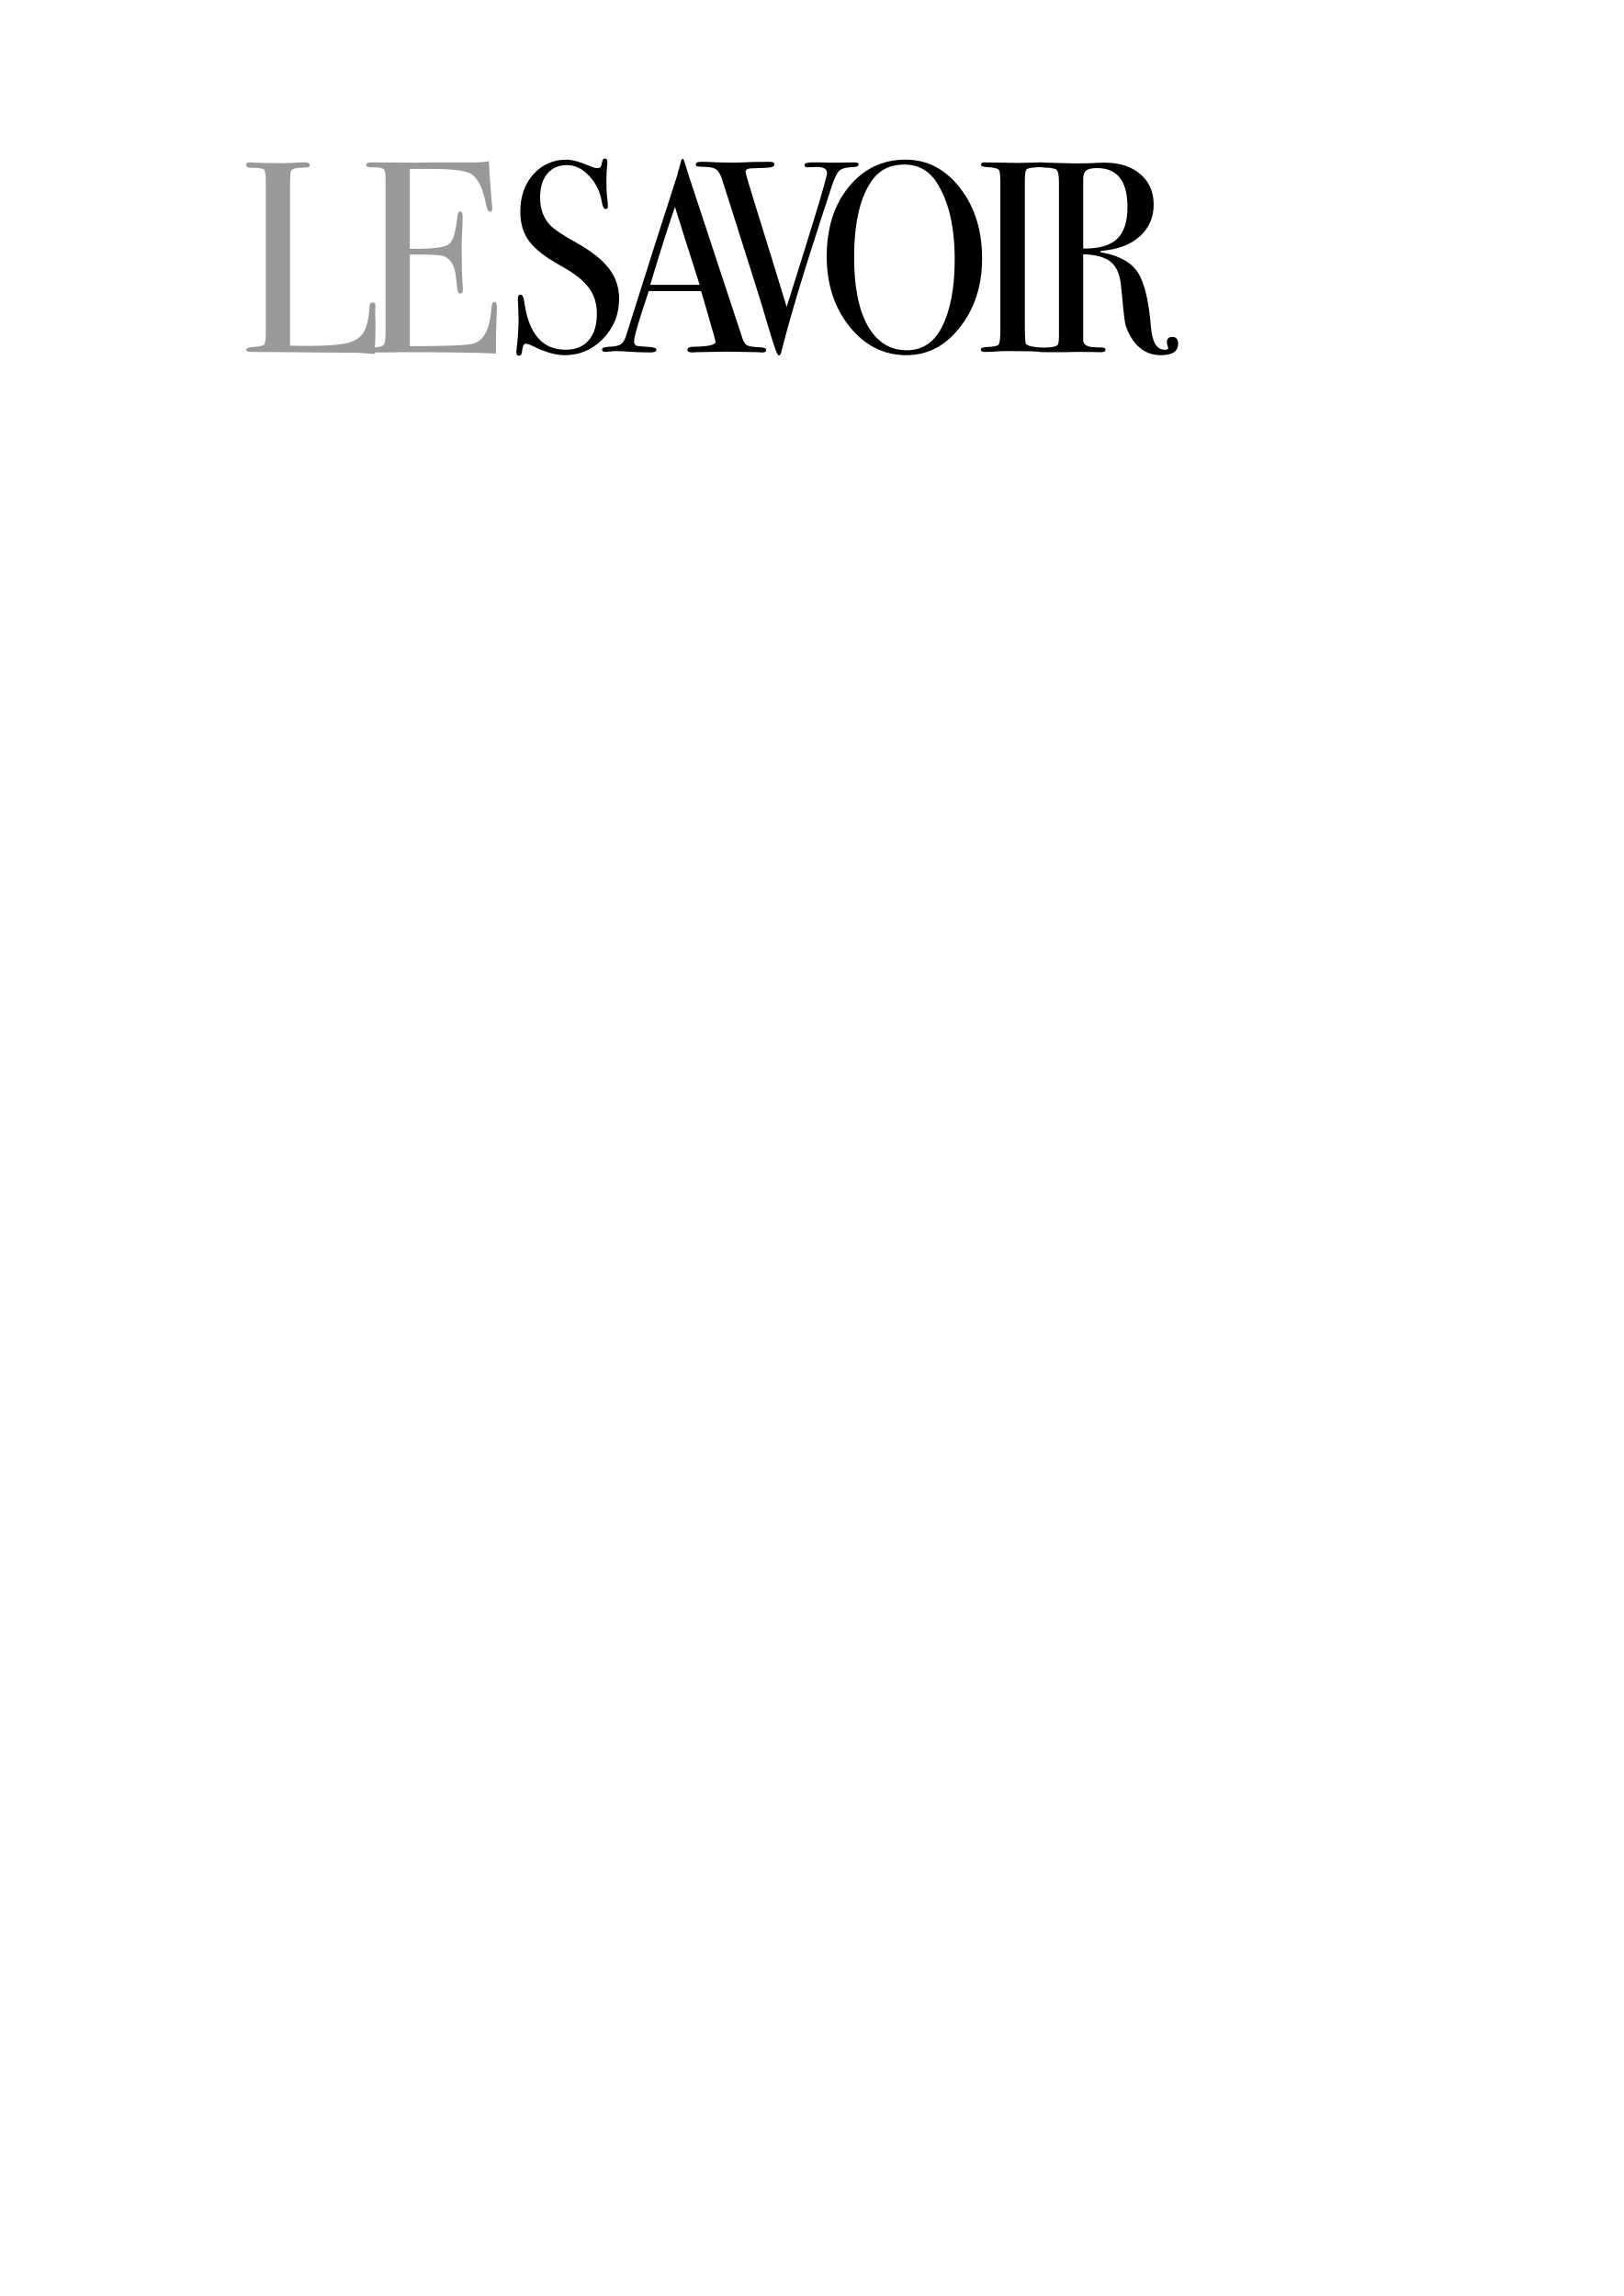
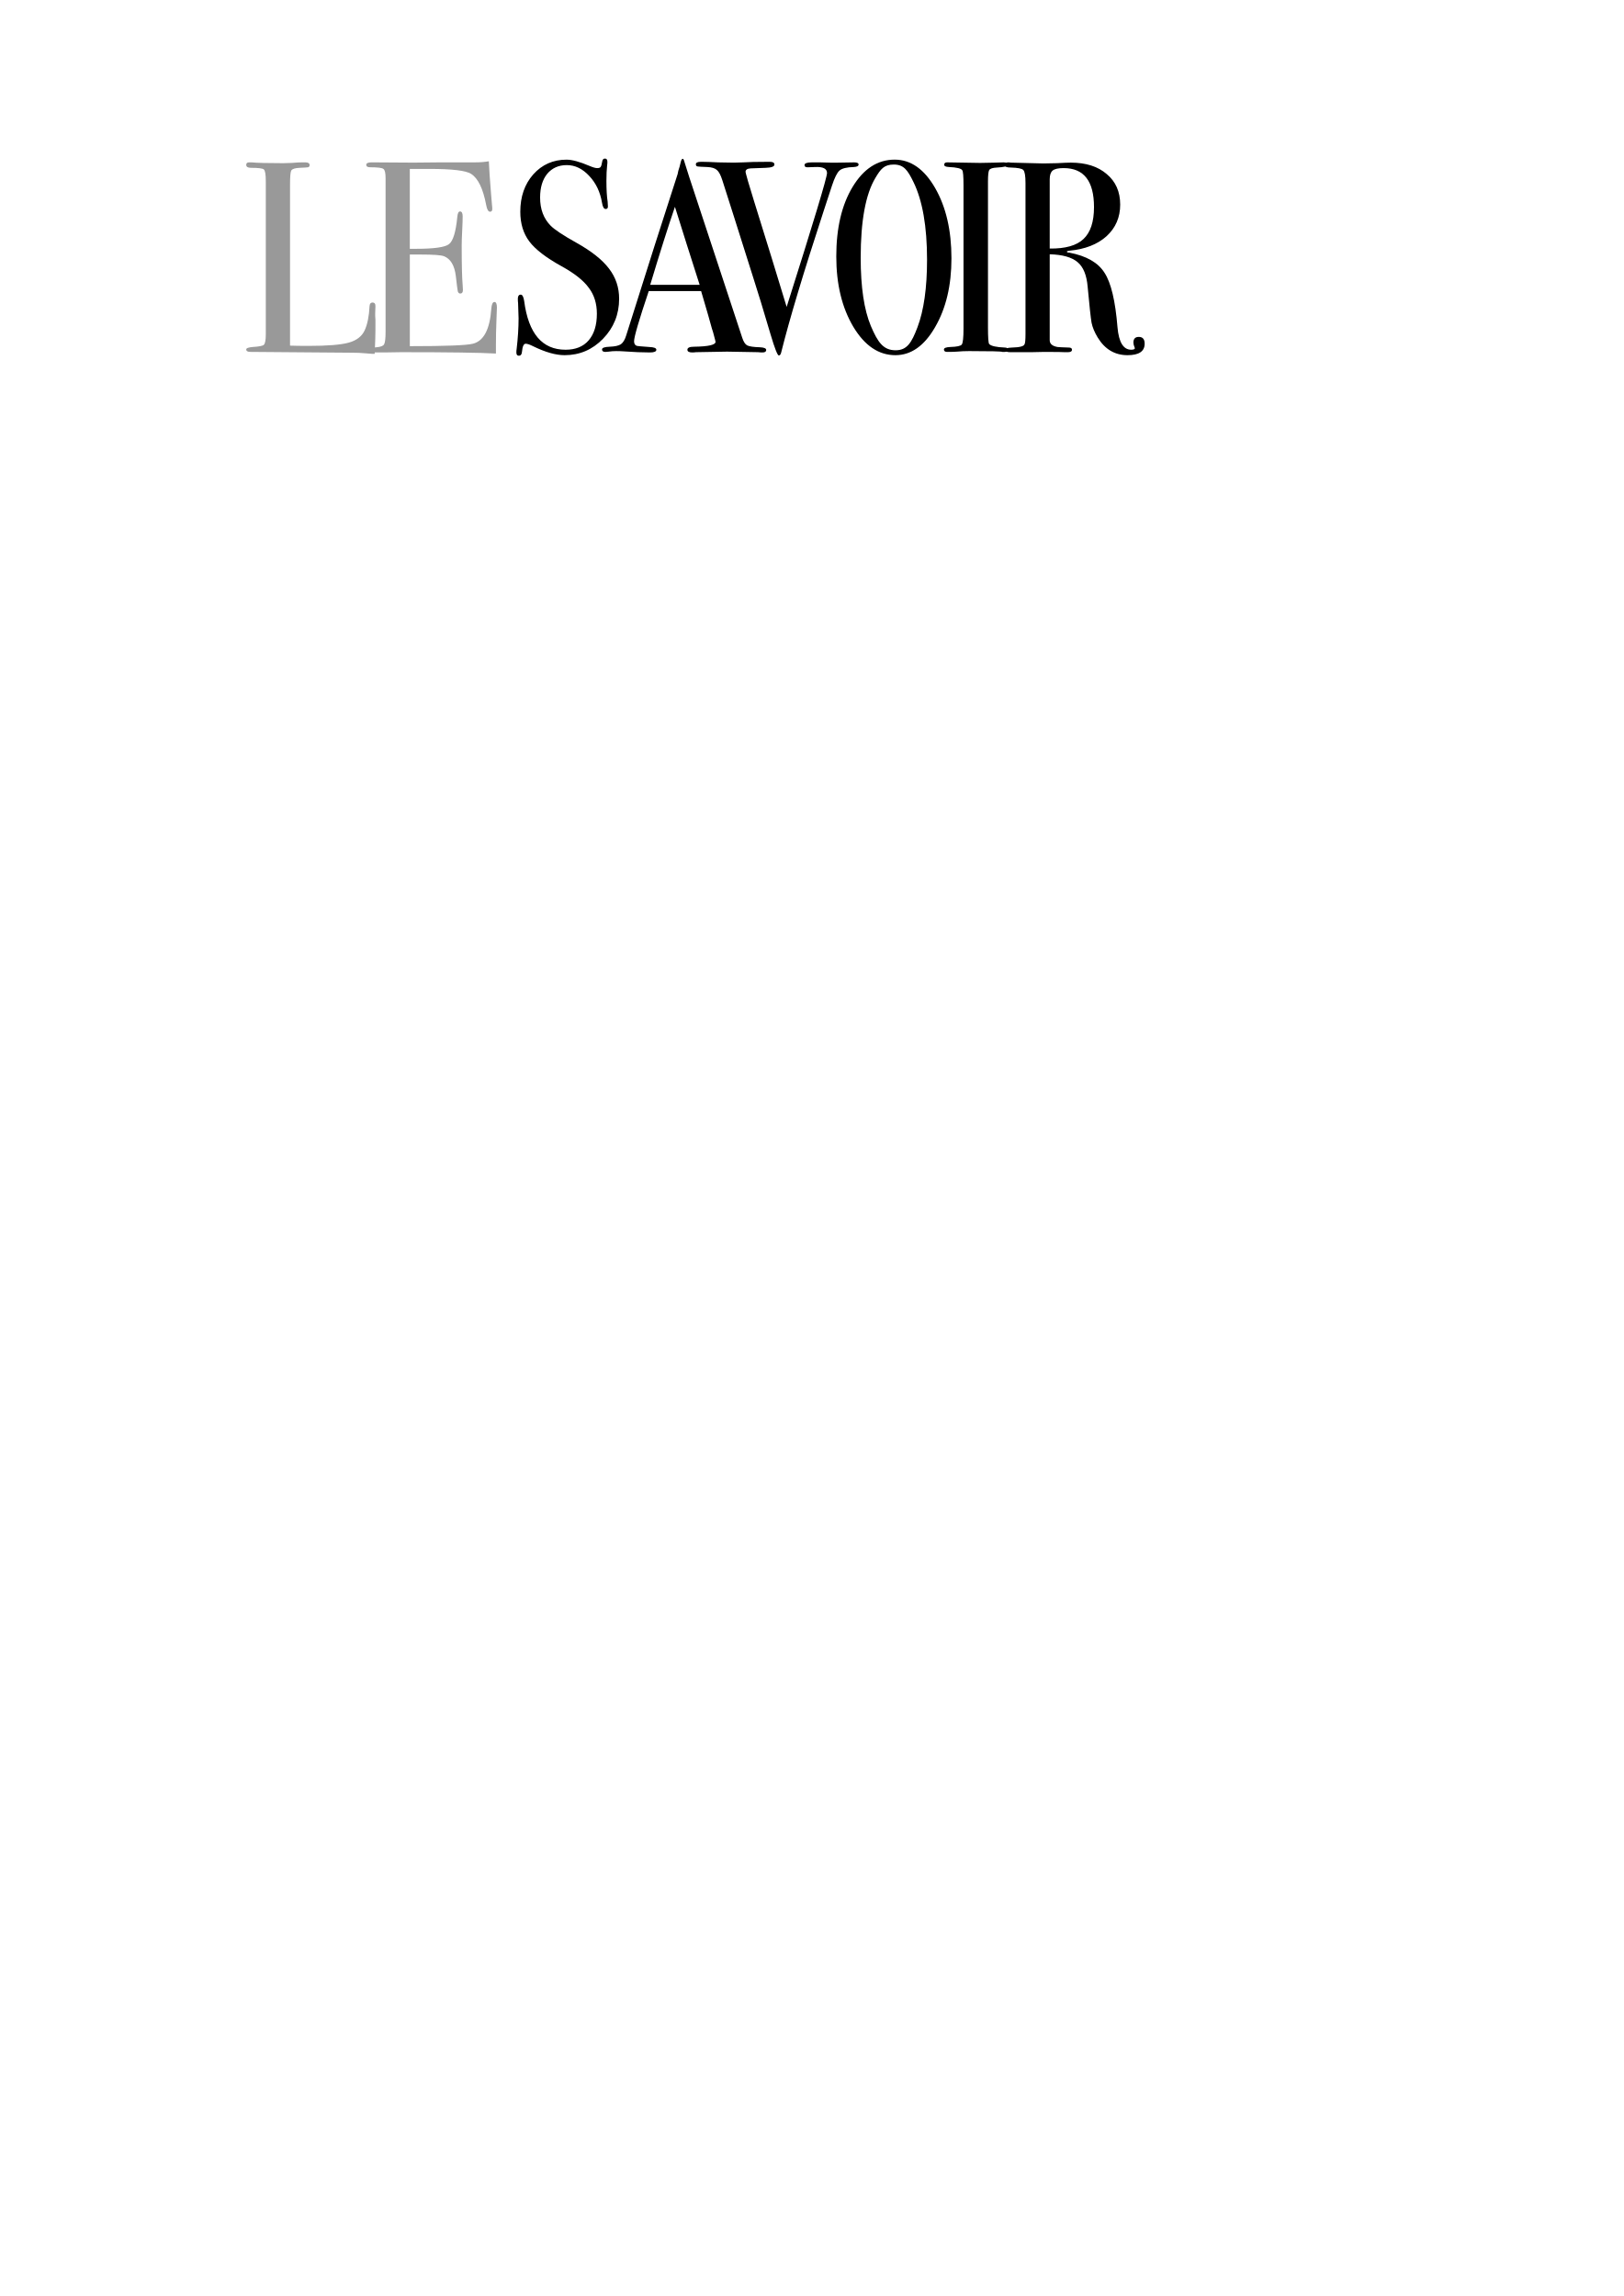
<svg xmlns="http://www.w3.org/2000/svg" id="svg119" version="1.1" viewBox="0 0 210 297" height="297mm" width="210mm">
  <defs id="defs113" />
  <g id="layer1">
    <g aria-label="LE   SAVOIR" transform="translate(14.85166,-11.85743)" id="text10-6" style="font-style:normal;font-weight:normal;font-size:35.278px;line-height:1.25;font-family:sans-serif;letter-spacing:-2.646px;word-spacing:-0.013px;white-space:pre;shape-inside:url(#rect12-3);fill:#000000;fill-opacity:1;stroke:none">
      <path d="m 33.704,54.591 q 0,0.917 -0.095,3.034 h -0.348 q -0.19,0 -0.918,-0.071 -0.728,-0.071 -1.646,-0.071 l -13.165,-0.106 q -0.538,0 -0.538,-0.318 0,-0.247 0.854,-0.318 1.203,-0.071 1.424,-0.282 0.253,-0.247 0.253,-1.341 V 35.294 q 0,-1.305 -0.253,-1.517 -0.222,-0.212 -1.677,-0.212 -0.601,0 -0.601,-0.388 0,-0.318 0.38,-0.318 h 0.285 q 1.044,0.106 4.146,0.106 0.285,0 1.108,-0.035 0.823,-0.071 1.361,-0.071 h 0.348 q 0.57,0 0.57,0.353 0,0.212 -0.19,0.282 -0.158,0.035 -1.076,0.071 -0.918,0.035 -1.108,0.353 -0.158,0.282 -0.158,1.834 v 20.814 q 0.854,0.035 2.373,0.035 3.703,0 5.222,-0.423 1.519,-0.423 2.057,-1.588 0.538,-1.164 0.633,-3.14 0.032,-0.459 0.38,-0.459 0.411,0 0.38,0.529 l -0.032,0.882 q 0,0.071 0,0.318 0.032,0.247 0.032,0.494 z" style="font-style:normal;font-variant:normal;font-weight:normal;font-stretch:normal;font-family:'Bodoni 72 Oldstyle';-inkscape-font-specification:'Bodoni 72 Oldstyle';fill:#999999;stroke-width:0.947" id="path57" />
      <path d="m 49.415,51.663 q 0,0.141 -0.063,1.729 -0.063,1.588 -0.063,3.034 v 1.164 q -3.101,-0.176 -12.279,-0.176 -1.108,0 -2.184,0.035 -1.076,0 -1.456,0 h -0.316 q -0.601,0 -0.601,-0.318 0,-0.212 0.19,-0.247 0.095,0 1.203,-0.106 0.823,-0.071 0.981,-0.388 0.19,-0.318 0.19,-1.658 V 34.906 q 0,-1.023 -0.285,-1.199 -0.253,-0.212 -1.709,-0.212 -0.506,0 -0.506,-0.318 0,-0.318 0.696,-0.318 l 5.412,0.035 q 0.285,0 3.576,-0.035 3.291,0 4.43,0 0.949,0 1.741,-0.141 0.063,1.517 0.285,4.198 l 0.127,1.517 q 0.032,0.176 0.032,0.459 0,0.353 -0.285,0.353 -0.348,0 -0.506,-0.882 -0.601,-3.175 -1.962,-4.022 -1.013,-0.635 -5.317,-0.635 h -2.595 v 10.336 h 0.76 q 3.544,0 4.304,-0.6 0.791,-0.6 1.076,-3.493 0.063,-0.741 0.348,-0.741 0.348,0 0.348,0.635 0,0.635 -0.063,1.87 -0.063,1.235 -0.063,1.87 0,3.775 0.127,5.186 0.032,0.353 0.032,0.6 0,0.459 -0.348,0.459 -0.222,0 -0.316,-0.282 -0.063,-0.318 -0.253,-1.976 -0.253,-2.081 -1.551,-2.575 -0.57,-0.212 -2.975,-0.212 h -1.424 v 11.853 q 6.962,0 8.165,-0.318 2.089,-0.529 2.373,-4.516 0.063,-0.882 0.411,-0.882 0.316,0 0.316,0.741 z" style="font-style:normal;font-variant:normal;font-weight:normal;font-stretch:normal;font-family:'Bodoni 72 Oldstyle';-inkscape-font-specification:'Bodoni 72 Oldstyle';fill:#999999;stroke-width:0.947" id="path59" />
      <path d="m 65.223,50.499 q 0,3.034 -2.089,5.186 -2.057,2.117 -4.968,2.117 -1.709,0 -4.082,-1.164 -0.633,-0.318 -0.949,-0.318 -0.38,0 -0.475,1.023 -0.032,0.529 -0.411,0.529 -0.316,0 -0.316,-0.423 0,-0.282 0.032,-0.423 0.253,-2.152 0.253,-3.986 0,-0.353 -0.063,-1.976 -0.032,-0.212 -0.032,-0.564 0,-0.529 0.38,-0.529 0.316,0 0.443,0.847 0.823,6.279 5.348,6.279 1.93,0 2.975,-1.199 1.076,-1.235 1.076,-3.457 0,-1.976 -1.044,-3.351 -1.013,-1.411 -3.513,-2.787 -3.006,-1.658 -4.177,-3.21 -1.171,-1.552 -1.171,-3.845 0,-2.928 1.677,-4.833 1.709,-1.905 4.304,-1.905 1.076,0 2.975,0.811 0.665,0.282 0.981,0.282 0.348,0 0.443,-0.141 0.127,-0.141 0.222,-0.741 0.063,-0.353 0.348,-0.353 0.316,0 0.316,0.423 0,0.282 -0.032,0.423 -0.095,0.847 -0.095,2.046 0,1.693 0.158,2.681 l 0.032,0.564 q 0.032,0.388 -0.285,0.388 -0.348,0 -0.475,-0.811 -0.348,-2.081 -1.646,-3.457 -1.297,-1.411 -2.911,-1.411 -1.582,0 -2.532,1.129 -0.918,1.129 -0.918,3.069 0,2.258 1.361,3.634 0.76,0.776 3.291,2.187 2.975,1.658 4.272,3.387 1.297,1.693 1.297,3.881 z" style="font-style:normal;font-variant:normal;font-weight:normal;font-stretch:normal;font-family:'Bodoni 72 Oldstyle';-inkscape-font-specification:'Bodoni 72 Oldstyle';stroke-width:0.947" id="path61" />
      <path d="m 84.244,57.131 q 0,0.318 -0.475,0.318 -0.316,0 -0.57,-0.035 l -4.019,-0.071 -4.019,0.071 q -0.222,0.035 -0.475,0.035 -0.633,0 -0.633,-0.353 0,-0.388 0.854,-0.388 2.785,-0.035 2.785,-0.635 0,-0.035 -0.063,-0.282 l -0.253,-0.953 -0.158,-0.494 Q 76.933,53.251 75.826,49.511 h -6.772 q -1.899,5.644 -1.899,6.491 0,0.494 0.38,0.6 0.095,0.035 1.582,0.141 0.918,0.035 0.918,0.353 0,0.353 -0.823,0.353 -1.456,0 -3.386,-0.141 -0.475,-0.035 -0.981,-0.035 -0.506,0 -0.981,0.071 -0.253,0.035 -0.411,0.035 -0.443,0 -0.443,-0.318 0,-0.318 0.981,-0.353 1.013,-0.035 1.456,-0.318 0.443,-0.318 0.696,-1.164 4.082,-12.982 6.646,-20.849 0.063,-0.423 0.253,-0.953 l 0.158,-0.635 q 0.095,-0.388 0.253,-0.388 0.095,0 0.158,0.212 0.411,1.376 1.867,5.75 1.139,3.422 5.665,17.18 0.253,0.776 0.633,0.988 0.411,0.212 1.646,0.247 0.823,0.035 0.823,0.353 z m -8.608,-8.431 q -0.506,-1.588 -1.677,-5.256 l -1.519,-4.833 q -1.329,3.881 -3.196,10.089 z" style="font-style:normal;font-variant:normal;font-weight:normal;font-stretch:normal;font-family:'Bodoni 72 Oldstyle';-inkscape-font-specification:'Bodoni 72 Oldstyle';stroke-width:0.947" id="path63" />
      <path d="m 96.192,33.143 q 0,0.282 -0.601,0.318 -1.392,0.035 -1.867,0.459 -0.475,0.423 -0.981,1.976 l -1.076,3.281 q -3.892,11.889 -5.475,18.239 -0.095,0.423 -0.316,0.423 -0.253,0 -1.044,-2.646 -1.424,-4.833 -2.215,-7.267 -0.854,-2.681 -2.532,-8.008 l -1.519,-4.763 q -0.316,-0.988 -0.696,-1.305 -0.38,-0.353 -1.266,-0.388 -1.044,-0.035 -1.234,-0.071 -0.222,-0.035 -0.222,-0.282 0,-0.318 0.633,-0.318 h 0.285 q 0.57,0 1.962,0.071 1.424,0.035 2.025,0.035 0.158,0 1.203,-0.035 1.076,-0.071 3.038,-0.071 h 0.443 q 0.57,0 0.57,0.353 0,0.388 -1.139,0.423 l -1.93,0.071 q -0.665,0.035 -0.665,0.459 0,0.071 0.063,0.282 l 0.253,0.917 q 0.063,0.282 3.07,9.948 0.506,1.658 1.93,6.315 5.222,-16.475 5.222,-17.321 0,-0.847 -1.551,-0.776 l -0.981,0.035 q -0.38,0 -0.38,-0.282 0,-0.353 0.949,-0.353 0.19,0 1.076,0 0.886,0.035 1.297,0.035 h 1.013 l 2.089,-0.035 q 0.57,0 0.57,0.282 z" style="font-style:normal;font-variant:normal;font-weight:normal;font-stretch:normal;font-family:'Bodoni 72 Oldstyle';-inkscape-font-specification:'Bodoni 72 Oldstyle';stroke-width:0.947" id="path65" />
-       <path d="m 112.167,45.278 q 0,5.256 -2.848,8.89 -2.817,3.634 -6.931,3.634 -4.367,0 -7.342,-3.669 -2.975,-3.704 -2.975,-9.102 0,-5.503 2.848,-8.996 2.88,-3.528 7.342,-3.528 4.209,0 7.057,3.669 2.848,3.669 2.848,9.102 z m -3.544,0.176 q 0,-6.456 -2.373,-10.054 -1.487,-2.258 -4.146,-2.258 -2.532,0 -3.924,1.729 -2.563,3.175 -2.563,10.336 0,5.68 1.772,8.819 1.804,3.14 5.032,3.14 3.006,0 4.525,-2.963 1.677,-3.281 1.677,-8.749 z" style="font-style:normal;font-variant:normal;font-weight:normal;font-stretch:normal;font-family:'Bodoni 72 Oldstyle';-inkscape-font-specification:'Bodoni 72 Oldstyle';stroke-width:0.947" id="path67" />
-       <path d="m 120.259,57.096 q 0,0.282 -0.38,0.282 h -0.316 q -0.19,-0.106 -4.304,-0.106 -0.791,0 -1.582,0.071 -0.411,0.035 -1.266,0.035 -0.411,0 -0.411,-0.318 0,-0.282 0.823,-0.318 1.266,-0.035 1.487,-0.318 0.222,-0.318 0.222,-2.046 V 35.824 q 0,-1.729 -0.158,-1.94 -0.19,-0.353 -1.741,-0.423 -0.601,-0.035 -0.601,-0.282 0,-0.318 0.38,-0.318 l 4.272,0.071 q 0.475,0 1.835,-0.035 l 1.203,-0.035 q 0.506,0 0.506,0.318 0,0.282 -1.392,0.353 -0.791,0.035 -0.981,0.318 -0.158,0.282 -0.158,1.482 v 18.838 q 0,2.011 0.158,2.187 0.348,0.388 2.057,0.459 0.348,0 0.348,0.282 z" style="font-style:normal;font-variant:normal;font-weight:normal;font-stretch:normal;font-family:'Bodoni 72 Oldstyle';-inkscape-font-specification:'Bodoni 72 Oldstyle';stroke-width:0.947" id="path69" />
-       <path d="m 137.52,56.32 q 0,1.482 -2.215,1.482 -2.468,0 -3.861,-2.293 -0.601,-0.988 -0.791,-1.905 -0.158,-0.917 -0.506,-4.657 -0.19,-2.258 -1.298,-3.175 -1.108,-0.953 -3.608,-1.023 v 11.113 q 0,0.706 1.013,0.882 0.285,0.035 1.456,0.071 0.411,0 0.411,0.282 0,0.318 -0.538,0.318 h -0.38 q -0.285,-0.035 -2.753,-0.035 -0.475,0 -1.614,0.035 -1.108,0 -1.456,0 h -1.234 q -0.696,0 -0.696,-0.318 0,-0.247 0.918,-0.282 1.487,-0.035 1.614,-0.423 0.127,-0.176 0.127,-1.376 V 35.541 q 0,-1.411 -0.285,-1.693 -0.253,-0.282 -1.614,-0.318 -0.791,0 -0.791,-0.318 0,-0.353 0.506,-0.353 0.095,0 0.285,0.035 l 4.209,0.106 q 0.633,0 1.772,-0.035 1.266,-0.071 1.772,-0.071 2.943,0 4.652,1.482 1.741,1.446 1.741,3.951 0,2.469 -1.772,4.092 -1.772,1.588 -4.81,1.87 -0.285,0.035 -0.316,0.106 0,0.141 0.316,0.141 3.323,0.635 4.557,2.611 1.266,1.94 1.677,7.056 0.253,2.893 1.772,2.893 0.475,0 0.475,-0.212 0,-0.035 -0.032,-0.071 -0.158,-0.388 -0.158,-0.635 0,-0.741 0.696,-0.741 0.76,0 0.76,0.882 z m -6.551,-17.674 q 0,-5.045 -3.924,-5.045 -1.044,0 -1.424,0.318 -0.38,0.318 -0.38,1.129 v 8.961 q 3.038,0.035 4.367,-1.235 1.361,-1.27 1.361,-4.128 z" style="font-style:normal;font-variant:normal;font-weight:normal;font-stretch:normal;font-family:'Bodoni 72 Oldstyle';-inkscape-font-specification:'Bodoni 72 Oldstyle';stroke-width:0.947" id="path71" />
+       <path d="m 108.203,45.278 c 0,3.504 -0.704,6.468 -2.111,8.89 -1.392,2.422 -3.104,3.634 -5.137,3.634 -2.158,0 -3.972,-1.223 -5.442,-3.669 -1.47,-2.469 -2.205,-5.503 -2.205,-9.102 0,-3.669 0.704,-6.668 2.111,-8.996 1.423,-2.352 3.237,-3.528 5.442,-3.528 2.08,0 3.823,1.223 5.231,3.669 1.407,2.446 2.111,5.48 2.111,9.102 z m -3.156,0.176 c 0,-4.304 -0.586,-7.655 -1.759,-10.054 -0.735,-1.505 -1.23,-2.258 -2.544,-2.258 -1.251,0 -1.691,0.576 -2.379,1.729 -1.267,2.117 -1.9,5.562 -1.9,10.336 0,3.786 0.438,6.726 1.314,8.819 0.891,2.093 1.605,3.14 3.2,3.14 1.486,0 2.074,-0.988 2.825,-2.963 0.829,-2.187 1.243,-5.104 1.243,-8.749 z" style="font-style:normal;font-variant:normal;font-weight:normal;font-stretch:normal;font-family:'Bodoni 72 Oldstyle';-inkscape-font-specification:'Bodoni 72 Oldstyle';stroke-width:0.815" id="path67" />
+       <path d="m 115.489,57.096 q 0,0.282 -0.38,0.282 h -0.316 q -0.19,-0.106 -4.304,-0.106 -0.791,0 -1.582,0.071 -0.411,0.035 -1.266,0.035 -0.411,0 -0.411,-0.318 0,-0.282 0.823,-0.318 1.266,-0.035 1.487,-0.318 0.222,-0.318 0.222,-2.046 V 35.824 q 0,-1.729 -0.158,-1.94 -0.19,-0.353 -1.741,-0.423 -0.601,-0.035 -0.601,-0.282 0,-0.318 0.38,-0.318 l 4.272,0.071 q 0.475,0 1.835,-0.035 l 1.203,-0.035 q 0.506,0 0.506,0.318 0,0.282 -1.392,0.353 -0.791,0.035 -0.981,0.318 -0.158,0.282 -0.158,1.482 v 18.838 q 0,2.011 0.158,2.187 0.348,0.388 2.057,0.459 0.348,0 0.348,0.282 z" style="font-style:normal;font-variant:normal;font-weight:normal;font-stretch:normal;font-family:'Bodoni 72 Oldstyle';-inkscape-font-specification:'Bodoni 72 Oldstyle';stroke-width:0.947" id="path69" />
+       <path d="m 133.191,56.32 q 0,1.482 -2.215,1.482 -2.468,0 -3.861,-2.293 -0.601,-0.988 -0.791,-1.905 -0.158,-0.917 -0.506,-4.657 -0.19,-2.258 -1.298,-3.175 -1.108,-0.953 -3.608,-1.023 v 11.113 q 0,0.706 1.013,0.882 0.285,0.035 1.456,0.071 0.411,0 0.411,0.282 0,0.318 -0.538,0.318 h -0.38 q -0.285,-0.035 -2.753,-0.035 -0.475,0 -1.614,0.035 -1.108,0 -1.456,0 h -1.234 q -0.696,0 -0.696,-0.318 0,-0.247 0.918,-0.282 1.487,-0.035 1.614,-0.423 0.127,-0.176 0.127,-1.376 V 35.541 q 0,-1.411 -0.285,-1.693 -0.253,-0.282 -1.614,-0.318 -0.791,0 -0.791,-0.318 0,-0.353 0.506,-0.353 0.095,0 0.285,0.035 l 4.209,0.106 q 0.633,0 1.772,-0.035 1.266,-0.071 1.772,-0.071 2.943,0 4.652,1.482 1.741,1.446 1.741,3.951 0,2.469 -1.772,4.092 -1.772,1.588 -4.81,1.87 -0.285,0.035 -0.316,0.106 0,0.141 0.316,0.141 3.323,0.635 4.557,2.611 1.266,1.94 1.677,7.056 0.253,2.893 1.772,2.893 0.475,0 0.475,-0.212 0,-0.035 -0.032,-0.071 -0.158,-0.388 -0.158,-0.635 0,-0.741 0.696,-0.741 0.76,0 0.76,0.882 z m -6.551,-17.674 q 0,-5.045 -3.924,-5.045 -1.044,0 -1.424,0.318 -0.38,0.318 -0.38,1.129 v 8.961 q 3.038,0.035 4.367,-1.235 1.361,-1.27 1.361,-4.128 z" style="font-style:normal;font-variant:normal;font-weight:normal;font-stretch:normal;font-family:'Bodoni 72 Oldstyle';-inkscape-font-specification:'Bodoni 72 Oldstyle';stroke-width:0.947" id="path71" />
    </g>
  </g>
</svg>
